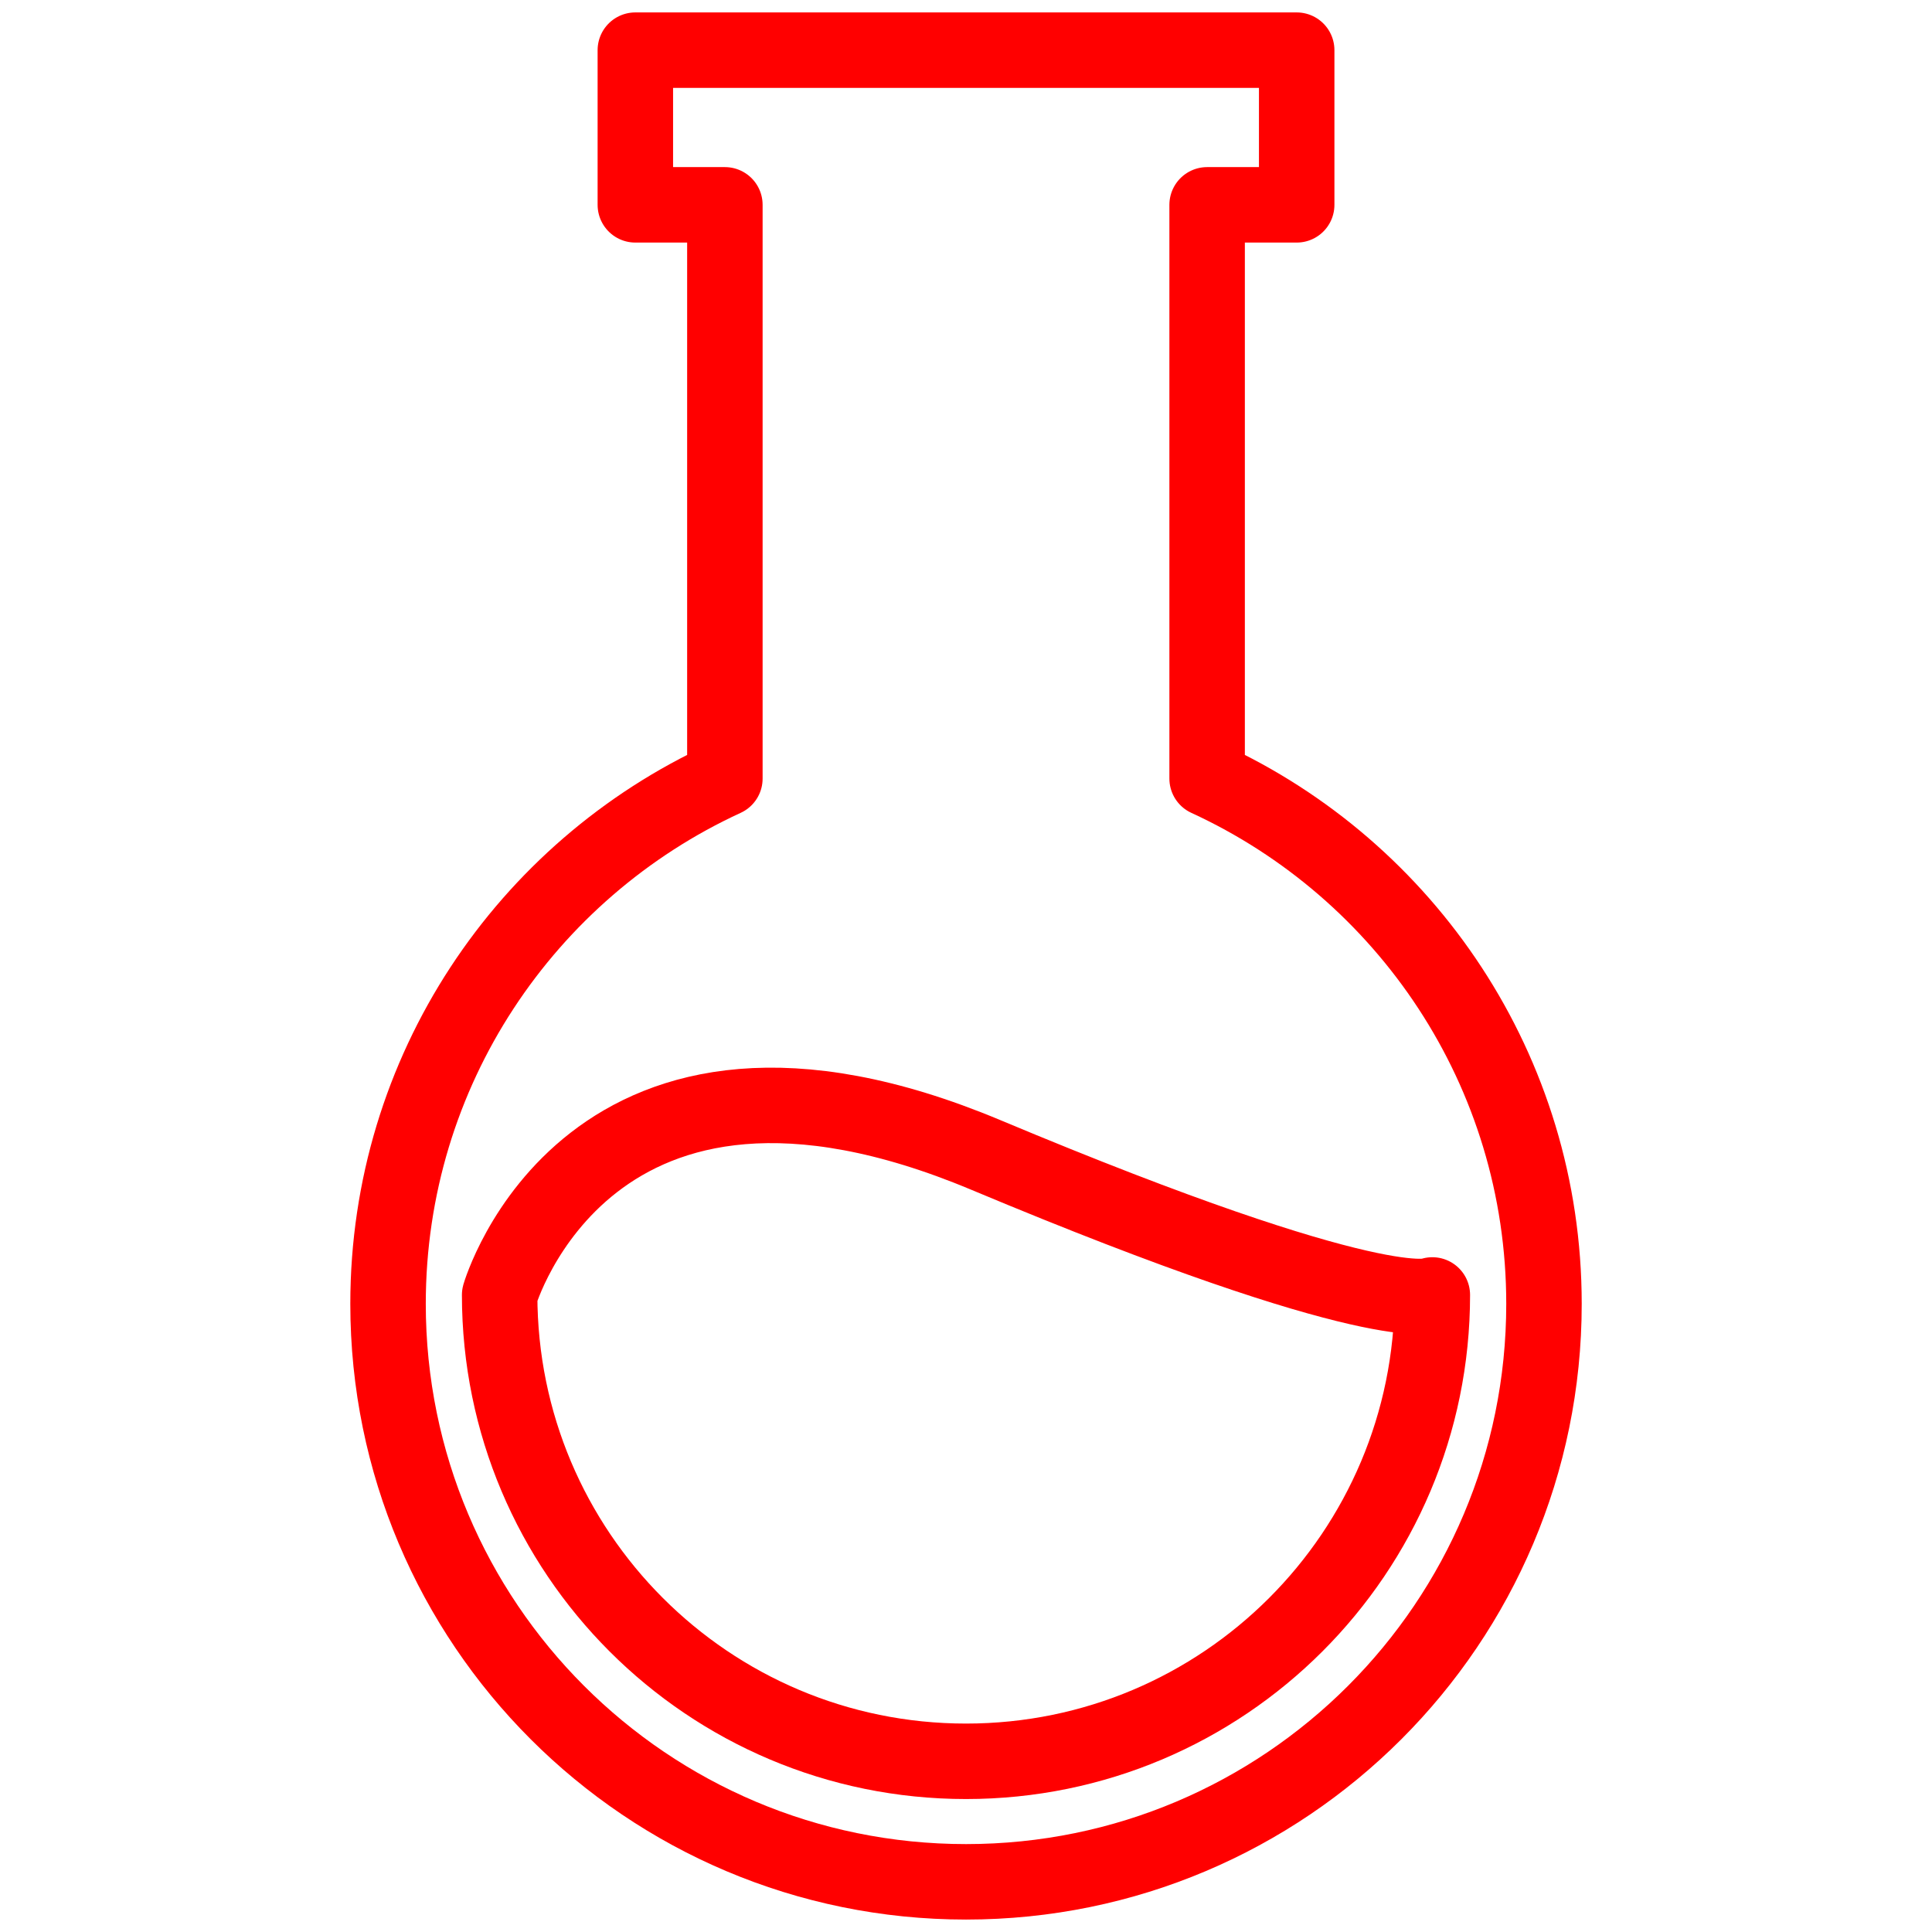
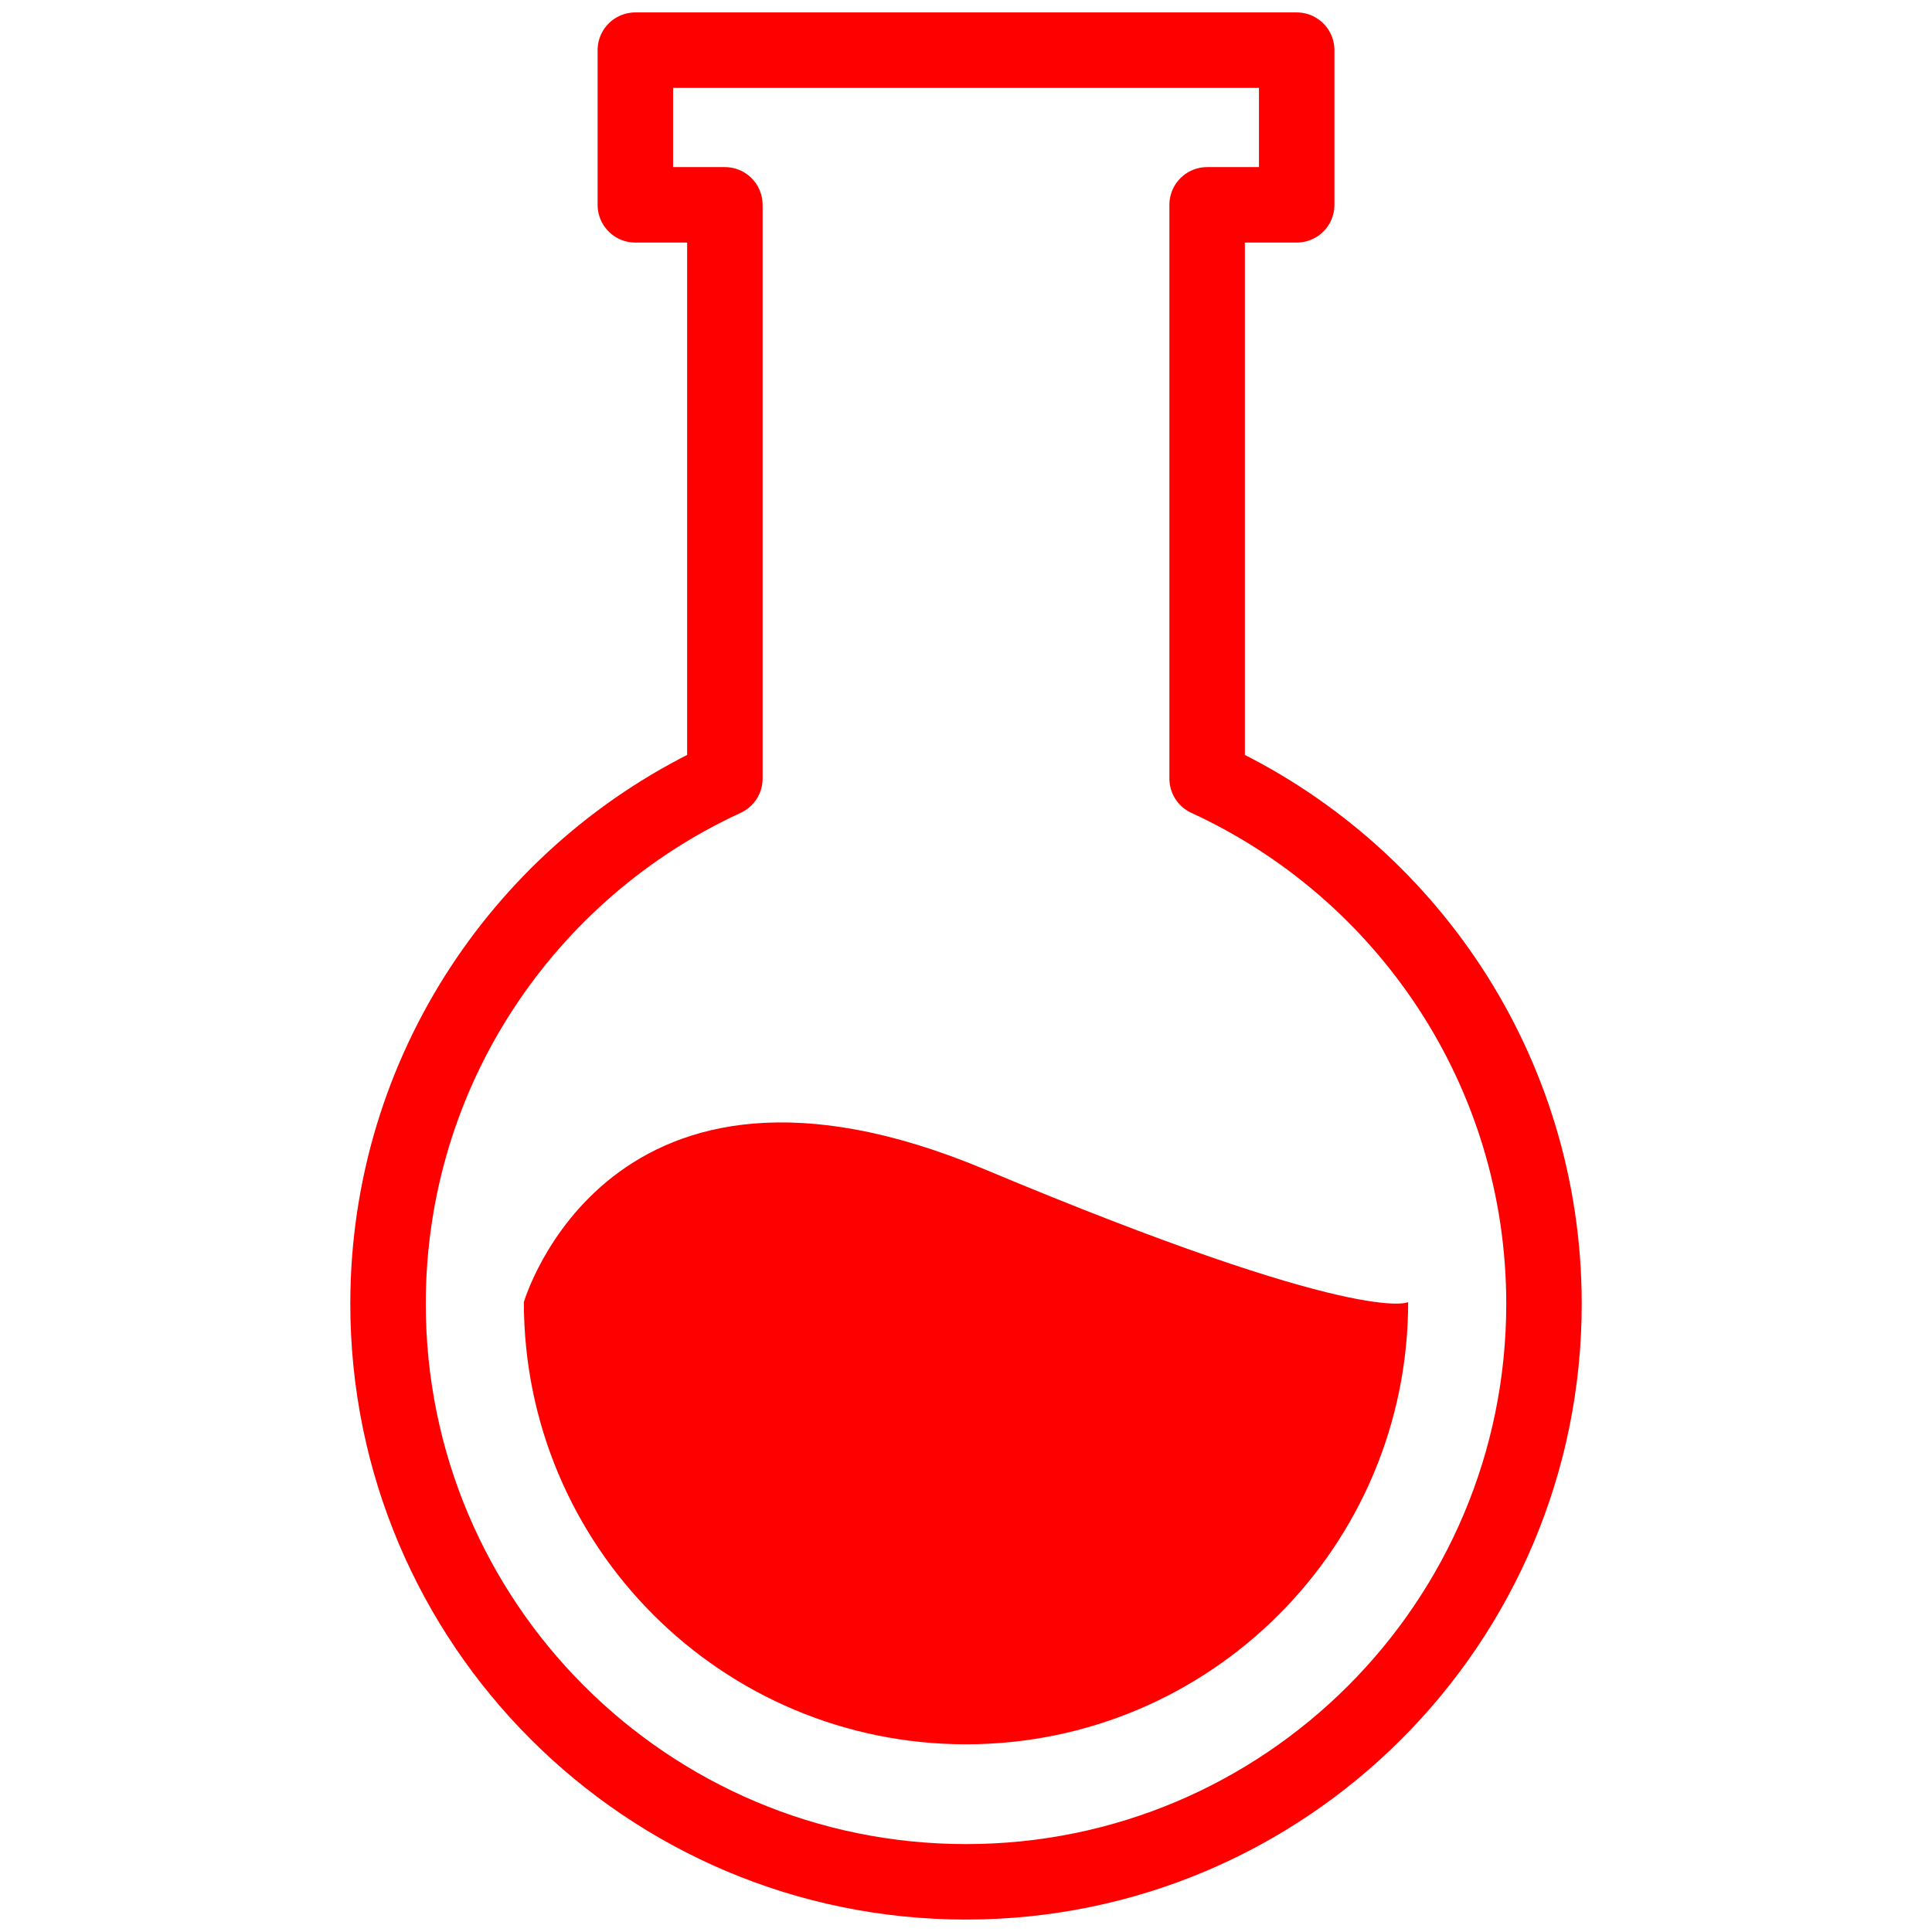
<svg xmlns="http://www.w3.org/2000/svg" version="1.1" id="Calque_1" x="0px" y="0px" width="128px" height="128px" viewBox="0 0 128 128" enable-background="new 0 0 128 128" xml:space="preserve">
  <g id="Calque_3" display="none">
    <g display="inline">
      <g>
        <circle fill="none" stroke="#FF0000" stroke-width="5" stroke-linecap="round" stroke-linejoin="round" stroke-miterlimit="10" cx="59.272" cy="69.415" r="7.812" />
        <circle fill="none" stroke="#FF0000" stroke-width="5" stroke-linecap="round" stroke-linejoin="round" stroke-miterlimit="10" cx="59.272" cy="69.415" r="7.812" />
        <circle fill="none" stroke="#FF0000" stroke-width="5" stroke-linecap="round" stroke-linejoin="round" stroke-miterlimit="10" cx="59.273" cy="69.415" r="22.62" />
        <circle fill="none" stroke="#FF0000" stroke-width="5" stroke-linecap="round" stroke-linejoin="round" stroke-miterlimit="10" cx="59.273" cy="69.415" r="38.346" />
        <circle fill="none" stroke="#FF0000" stroke-width="5" stroke-linecap="round" stroke-linejoin="round" stroke-miterlimit="10" cx="59.273" cy="69.415" r="54.632" />
      </g>
      <line fill="none" stroke="#FF0000" stroke-width="5" stroke-linecap="round" stroke-linejoin="round" stroke-miterlimit="10" x1="113.904" y1="16.864" x2="124.872" y2="16.864" />
      <line fill="none" stroke="#FF0000" stroke-width="5" stroke-linecap="round" stroke-linejoin="round" stroke-miterlimit="10" x1="113.904" y1="16.864" x2="113.904" y2="5.898" />
      <line fill="none" stroke="#FF0000" stroke-width="5" stroke-linecap="round" stroke-linejoin="round" stroke-miterlimit="10" x1="59.272" y1="69.415" x2="113.904" y2="16.864" />
    </g>
  </g>
-   <g id="Calque_2_1_">
-     <g>
-       <path fill="none" stroke="#FF0000" stroke-width="5" stroke-linecap="round" stroke-linejoin="round" stroke-miterlimit="10" d="    M79.975,51.583V13.571h5.934V3.323H42.093v10.248h5.932v38.012c-13.17,6.055-22.316,19.354-22.316,34.799    c0,21.147,17.144,38.294,38.294,38.294c21.146,0,38.29-17.146,38.29-38.294C102.292,70.938,93.145,57.638,79.975,51.583z" />
-       <path fill="none" stroke="#FF0000" stroke-width="5" stroke-linecap="round" stroke-linejoin="round" stroke-miterlimit="10" d="    M94.896,85.794c0,17.065-13.832,30.897-30.895,30.897c-17.067,0-30.898-13.832-30.898-30.897c0,0,5.886-20.308,32.21-9.276    S94.896,85.794,94.896,85.794z" />
-     </g>
+   <g>
+     <path fill="none" stroke="#FF0000" stroke-width="5" stroke-linecap="round" stroke-linejoin="round" stroke-miterlimit="10" d="   M79.975,51.583V13.571h5.935V3.323H42.093v10.248h5.932v38.012c-13.17,6.055-22.316,19.354-22.316,34.799   c0,21.147,17.144,38.294,38.294,38.294c21.146,0,38.29-17.146,38.29-38.294C102.292,70.938,93.145,57.638,79.975,51.583z" />
+     <path fill="#FF0000" d="M93.293,86.27c0,16.18-13.114,29.294-29.292,29.294c-16.181,0-29.294-13.114-29.294-29.294   c0,0,5.58-19.253,30.538-8.795C90.202,87.935,93.293,86.27,93.293,86.27z" />
  </g>
  <g id="Calque_5" display="none">
</g>
  <g id="Calque_4">
</g>
</svg>
